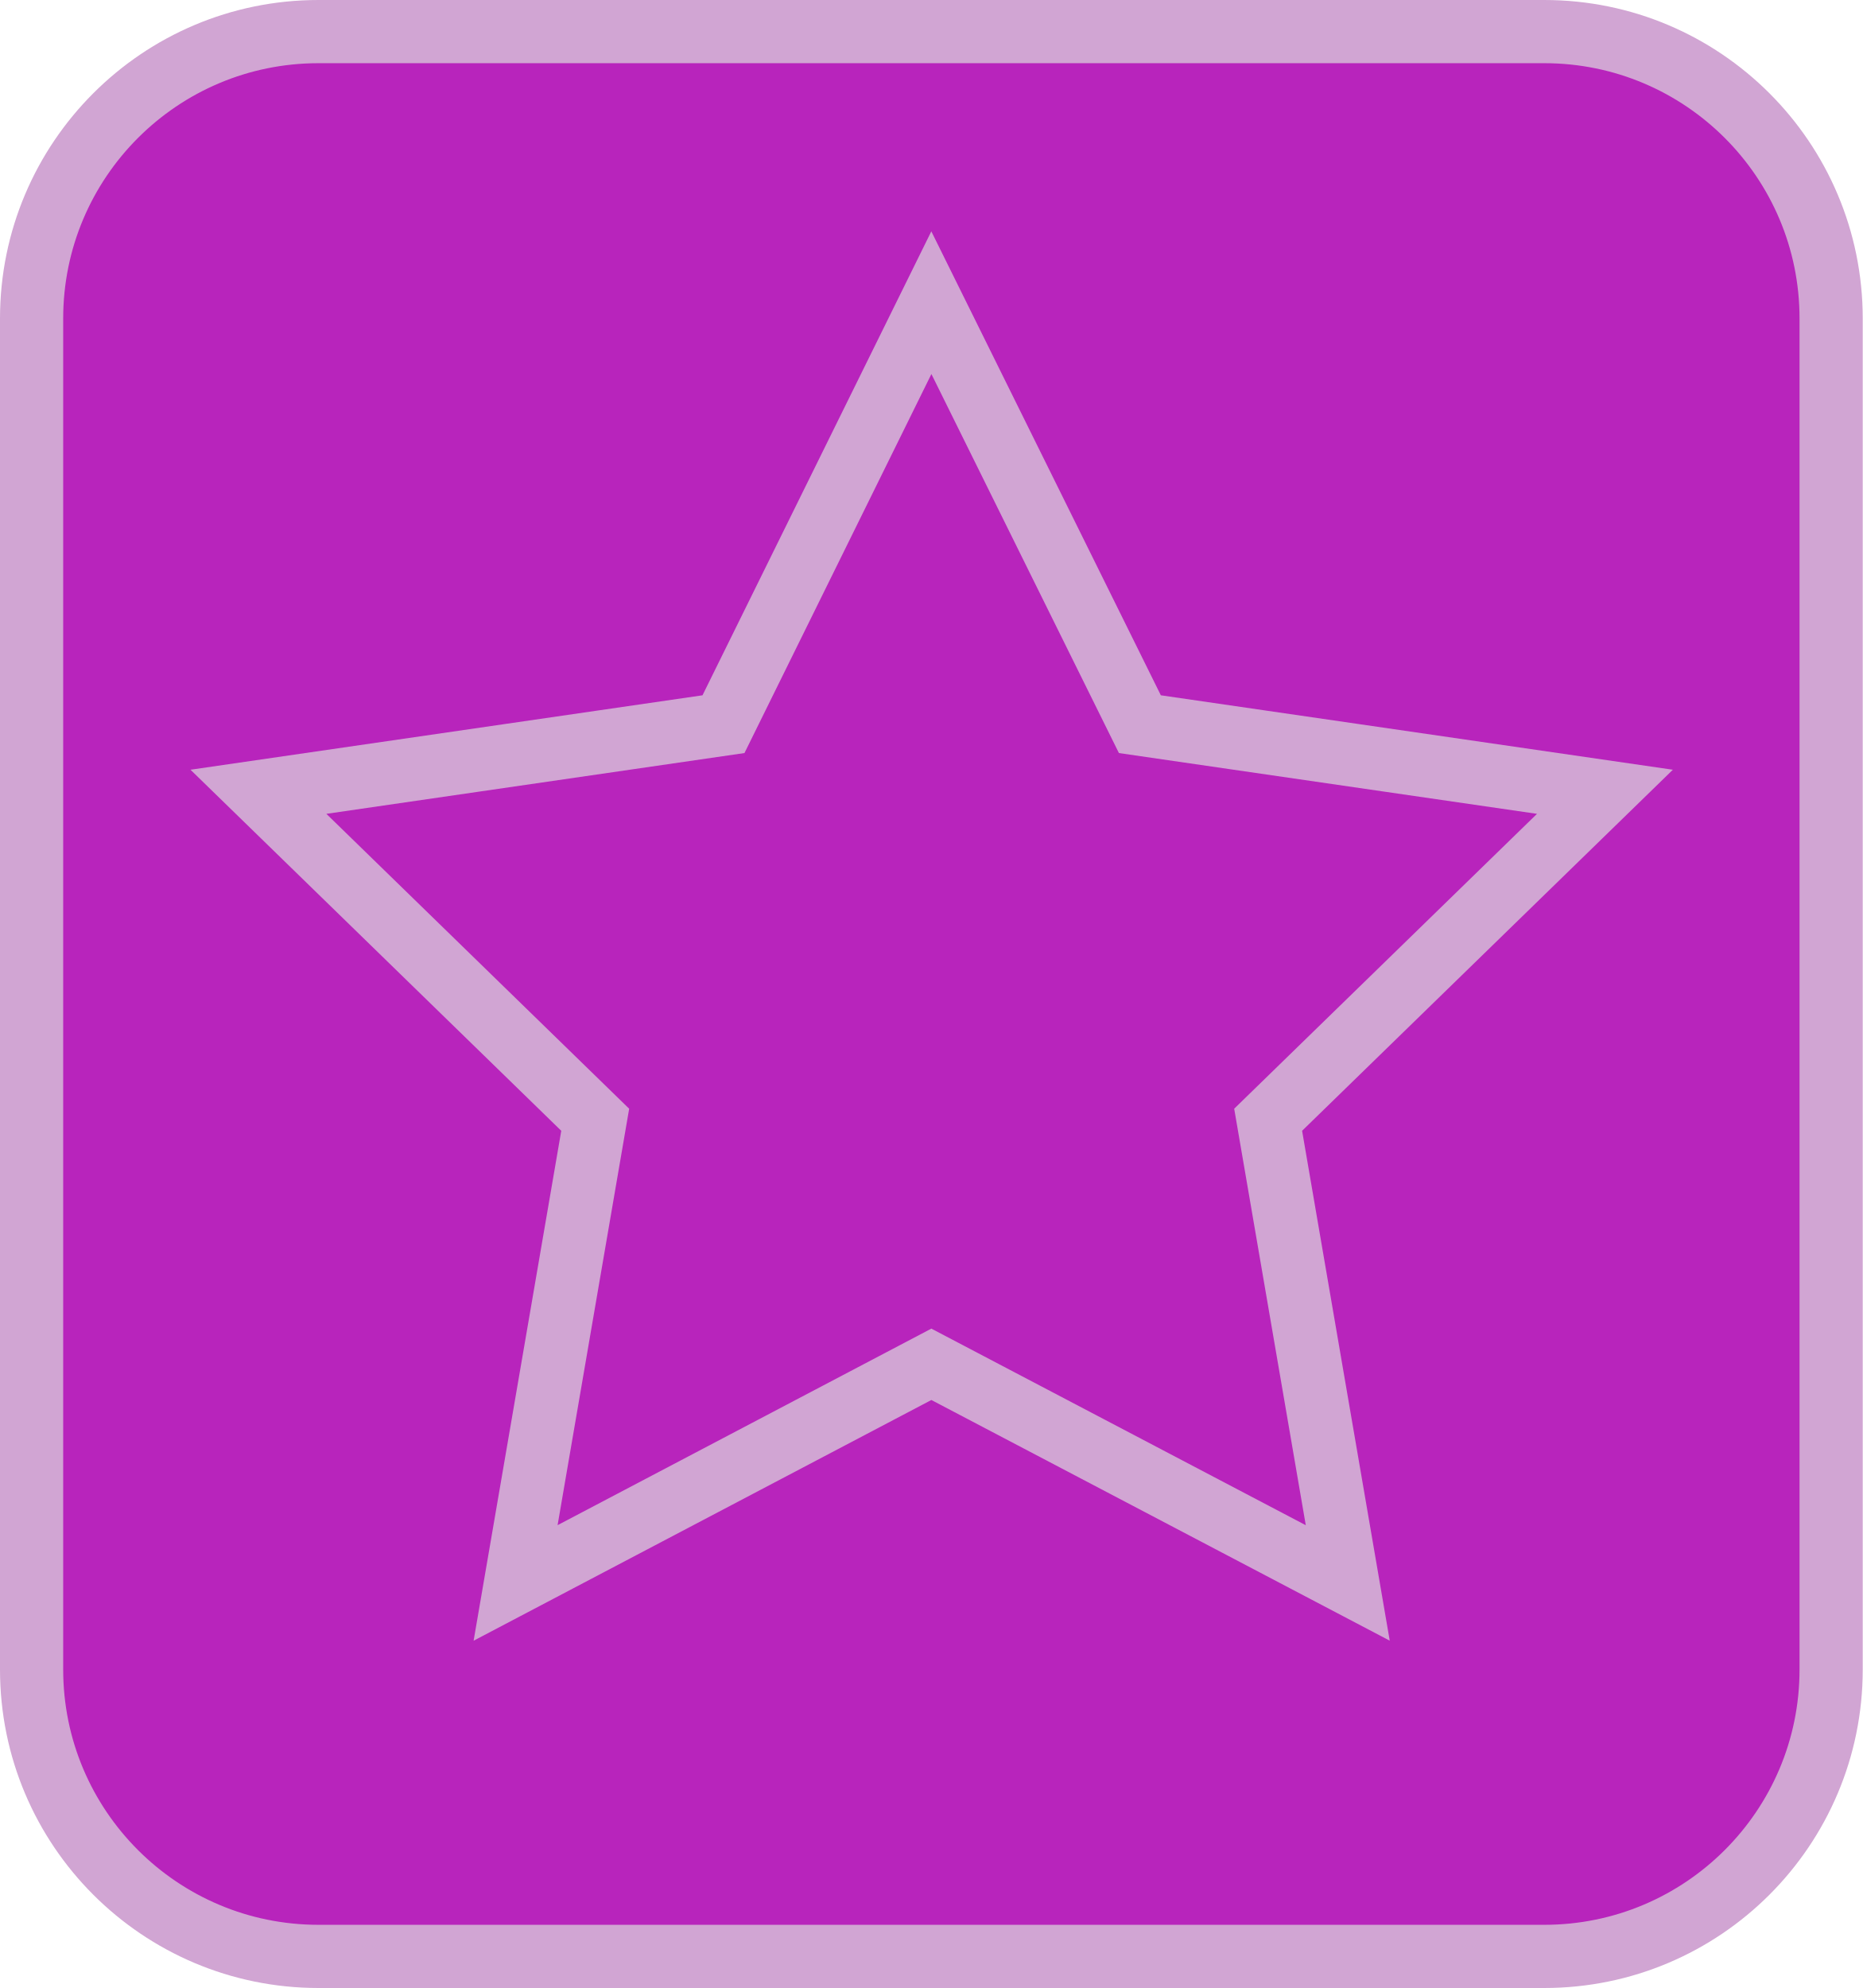
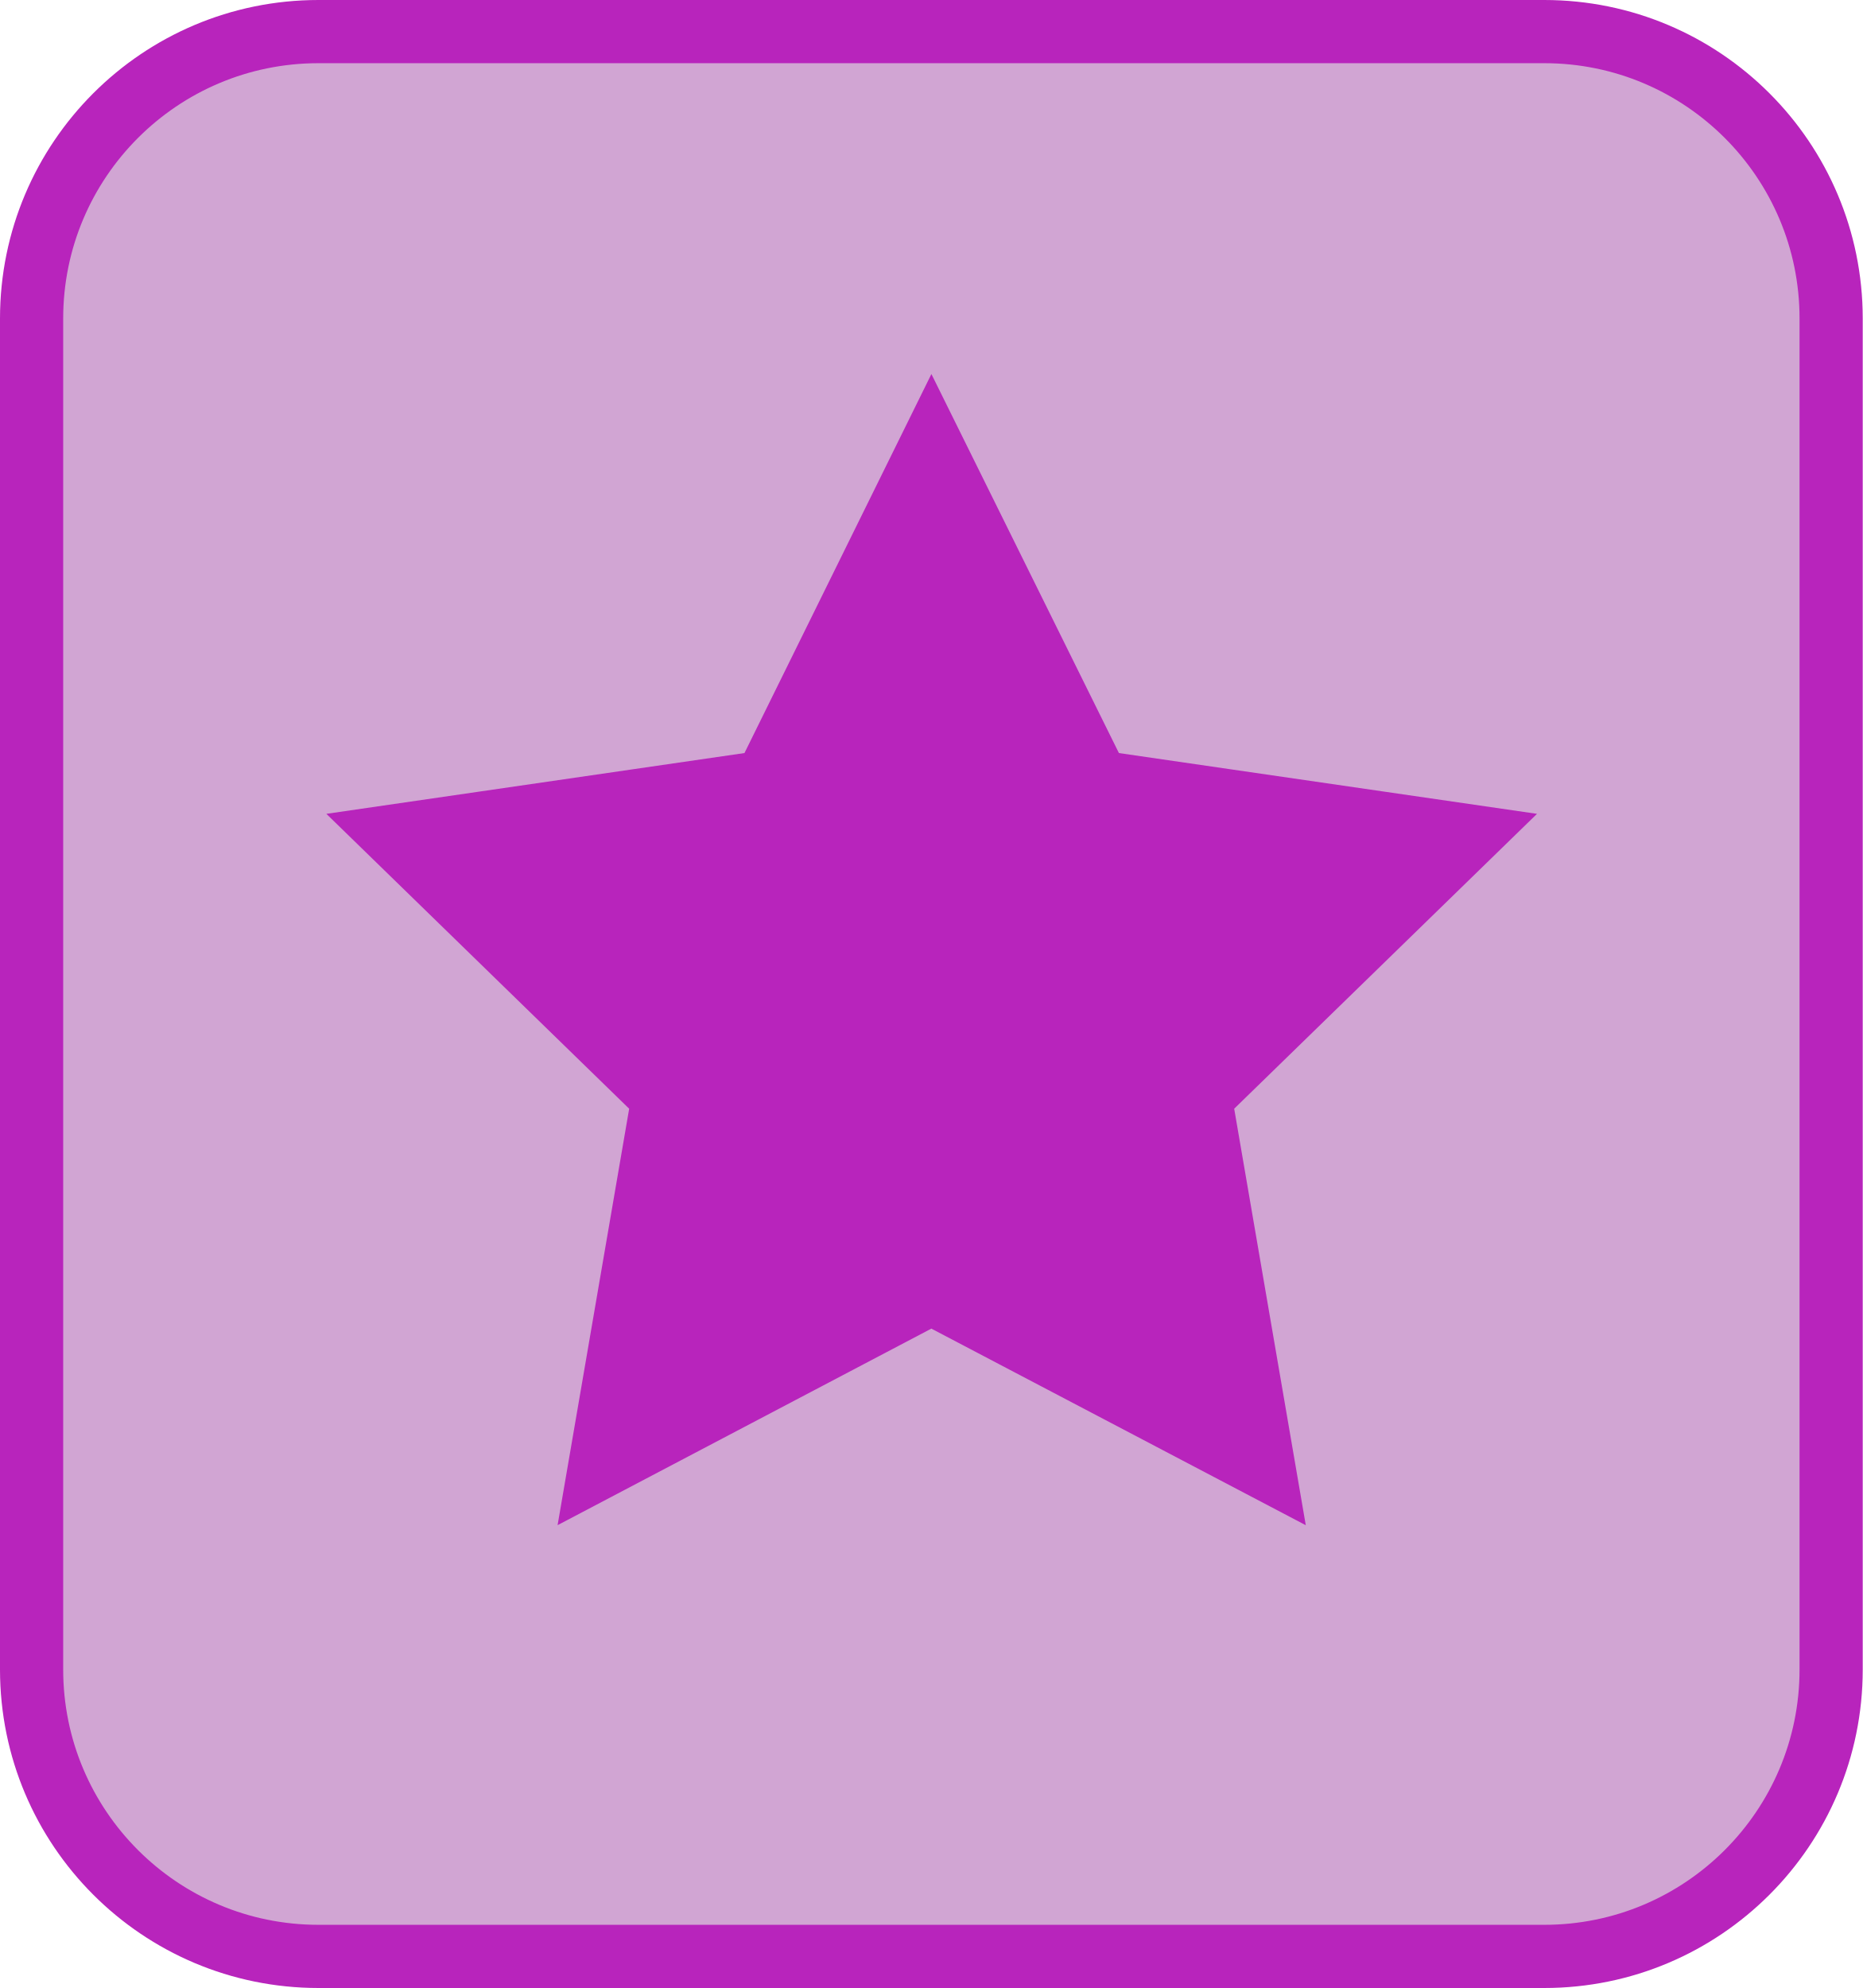
<svg xmlns="http://www.w3.org/2000/svg" id="FavoriteUnclicked" viewBox="0 0 29.48 31.46">
-   <rect x="0.5" y="0.5" width="28.48" height="30.46" rx="4.54" style="fill:#b824bc;stroke:#d1a5d3;stroke-miterlimit:10" />
+   <rect x="0.5" y="0.5" width="28.48" height="30.46" rx="4.54" style="fill:#d1a5d3;stroke:#b824bc;stroke-miterlimit:10" />
  <polygon points="14.74 4.79 18.04 11.46 25.4 12.53 20.07 17.72 21.33 25.05 14.74 21.59 8.16 25.05 9.42 17.72 4.09 12.53 11.45 11.46 14.74 4.79" style="fill:#b824bc;stroke:#d1a5d3;stroke-miterlimit:10" />
</svg>
